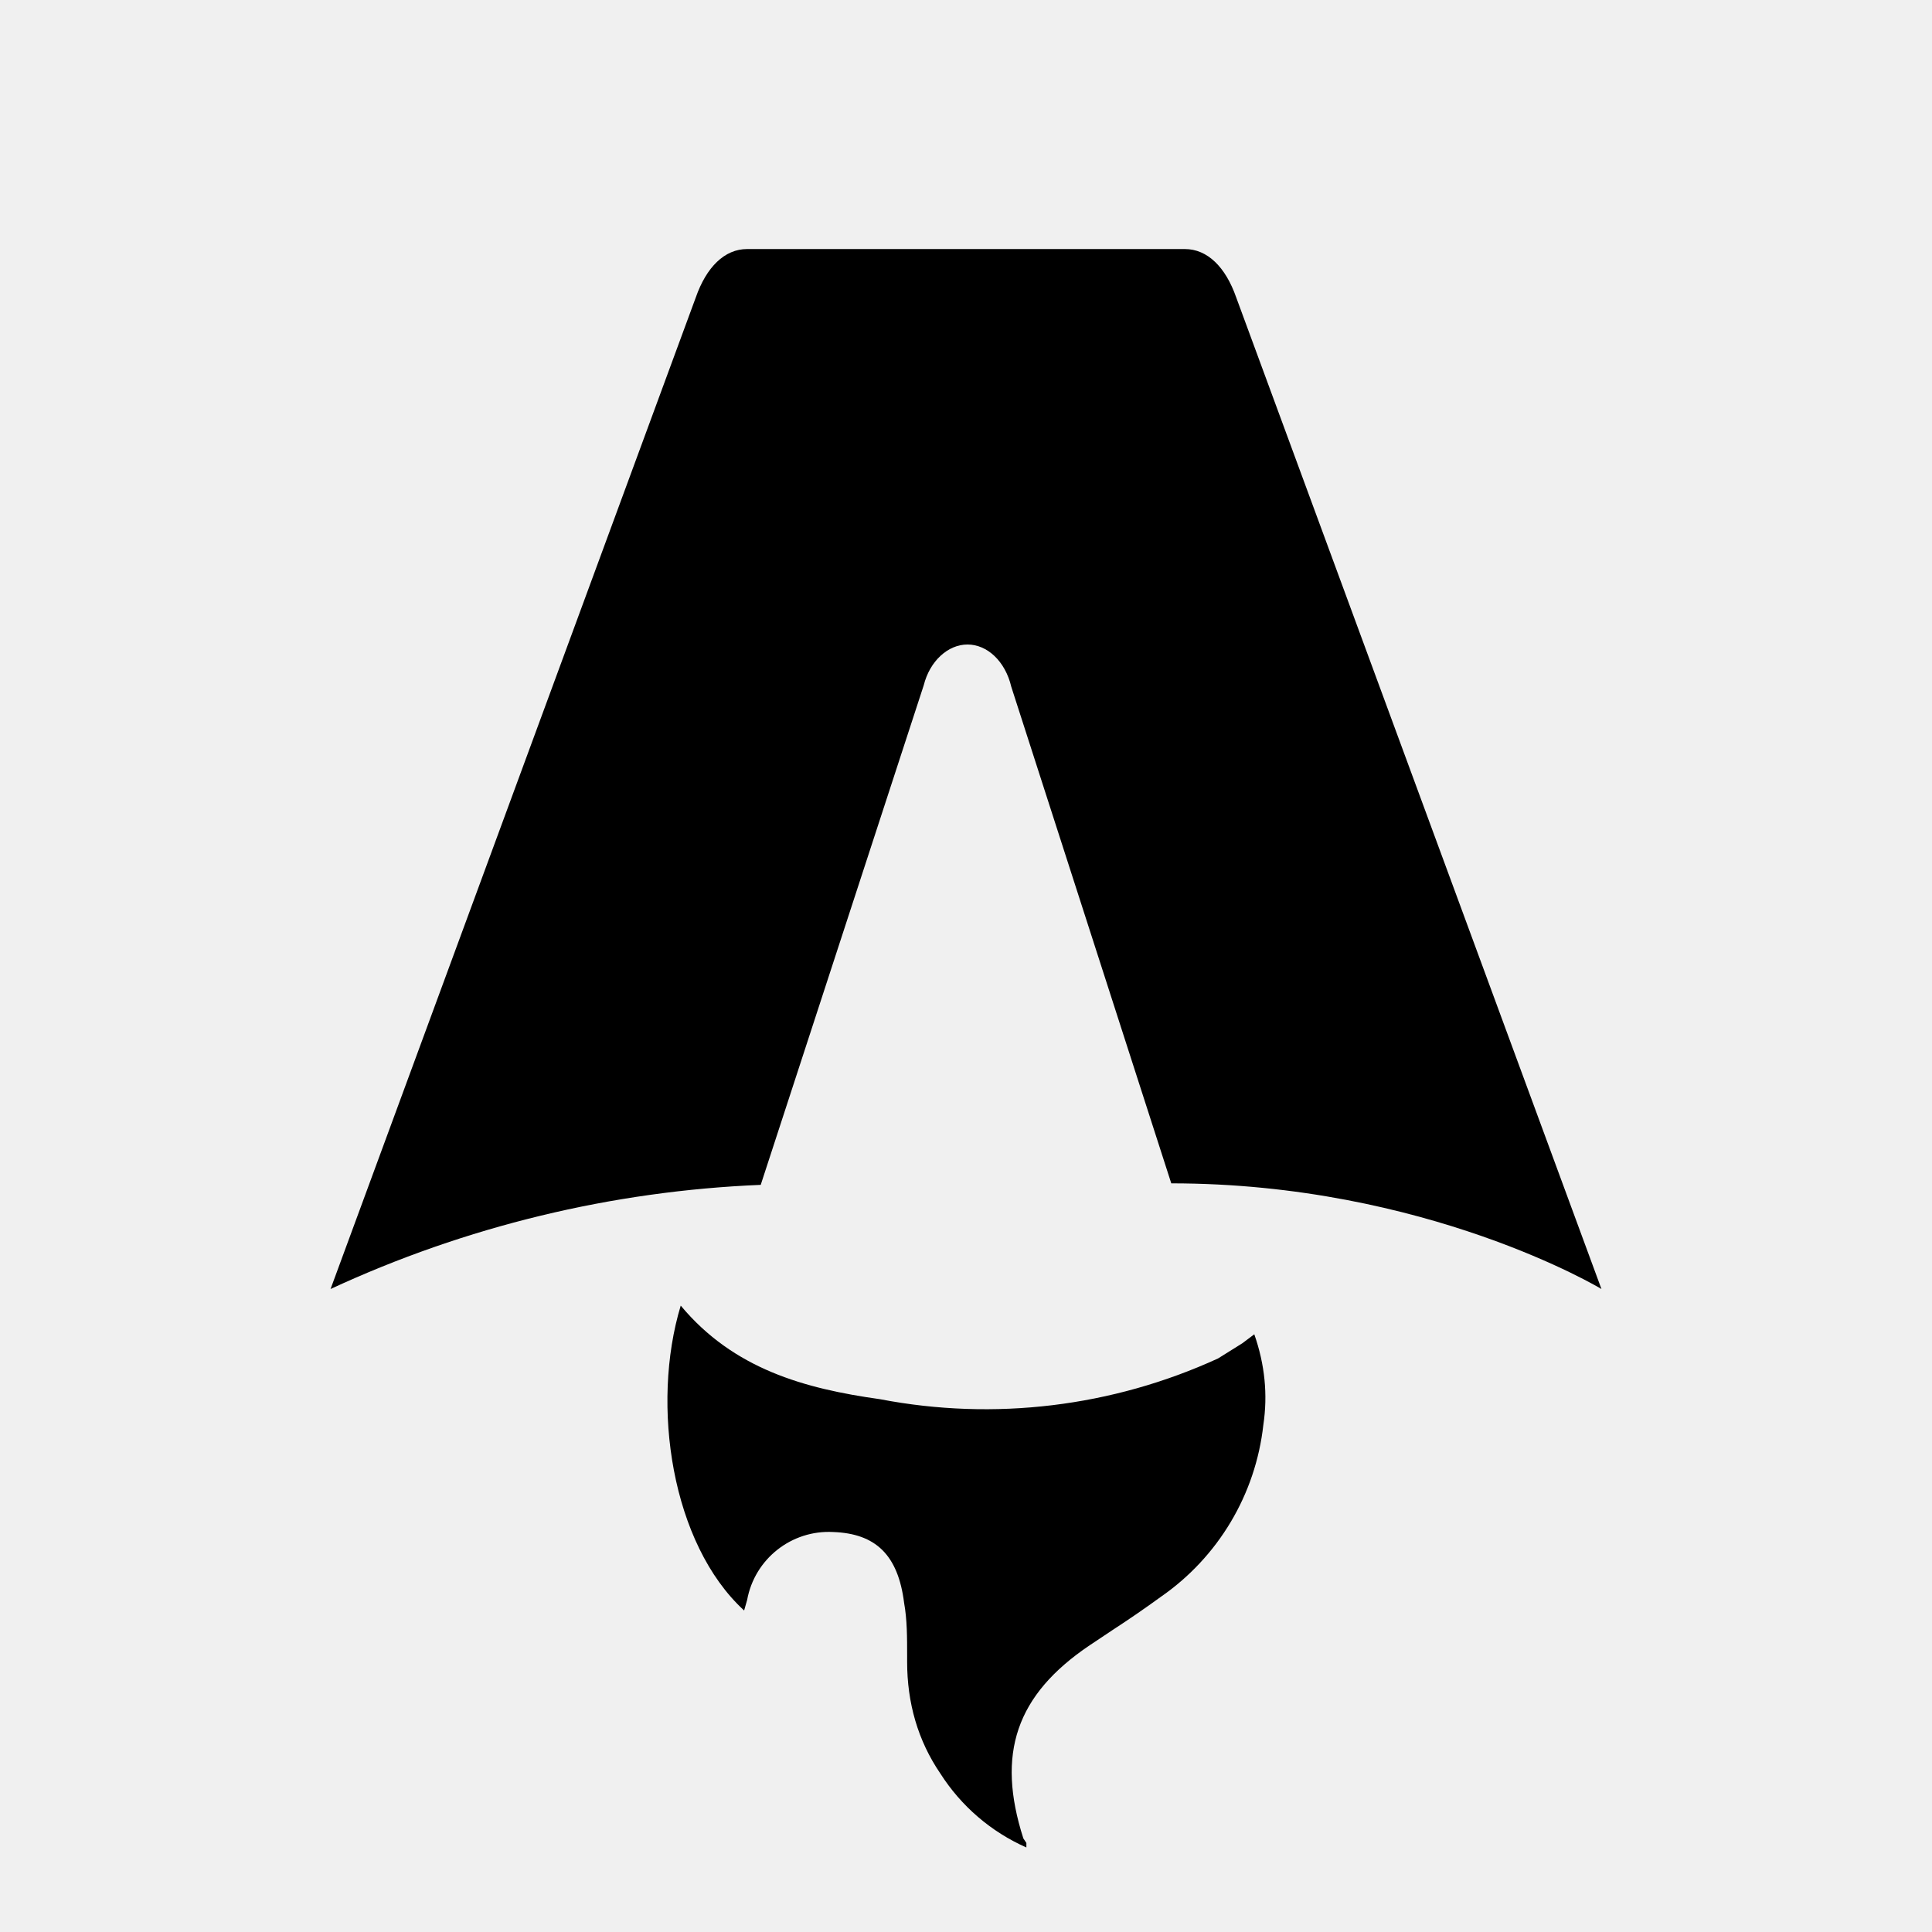
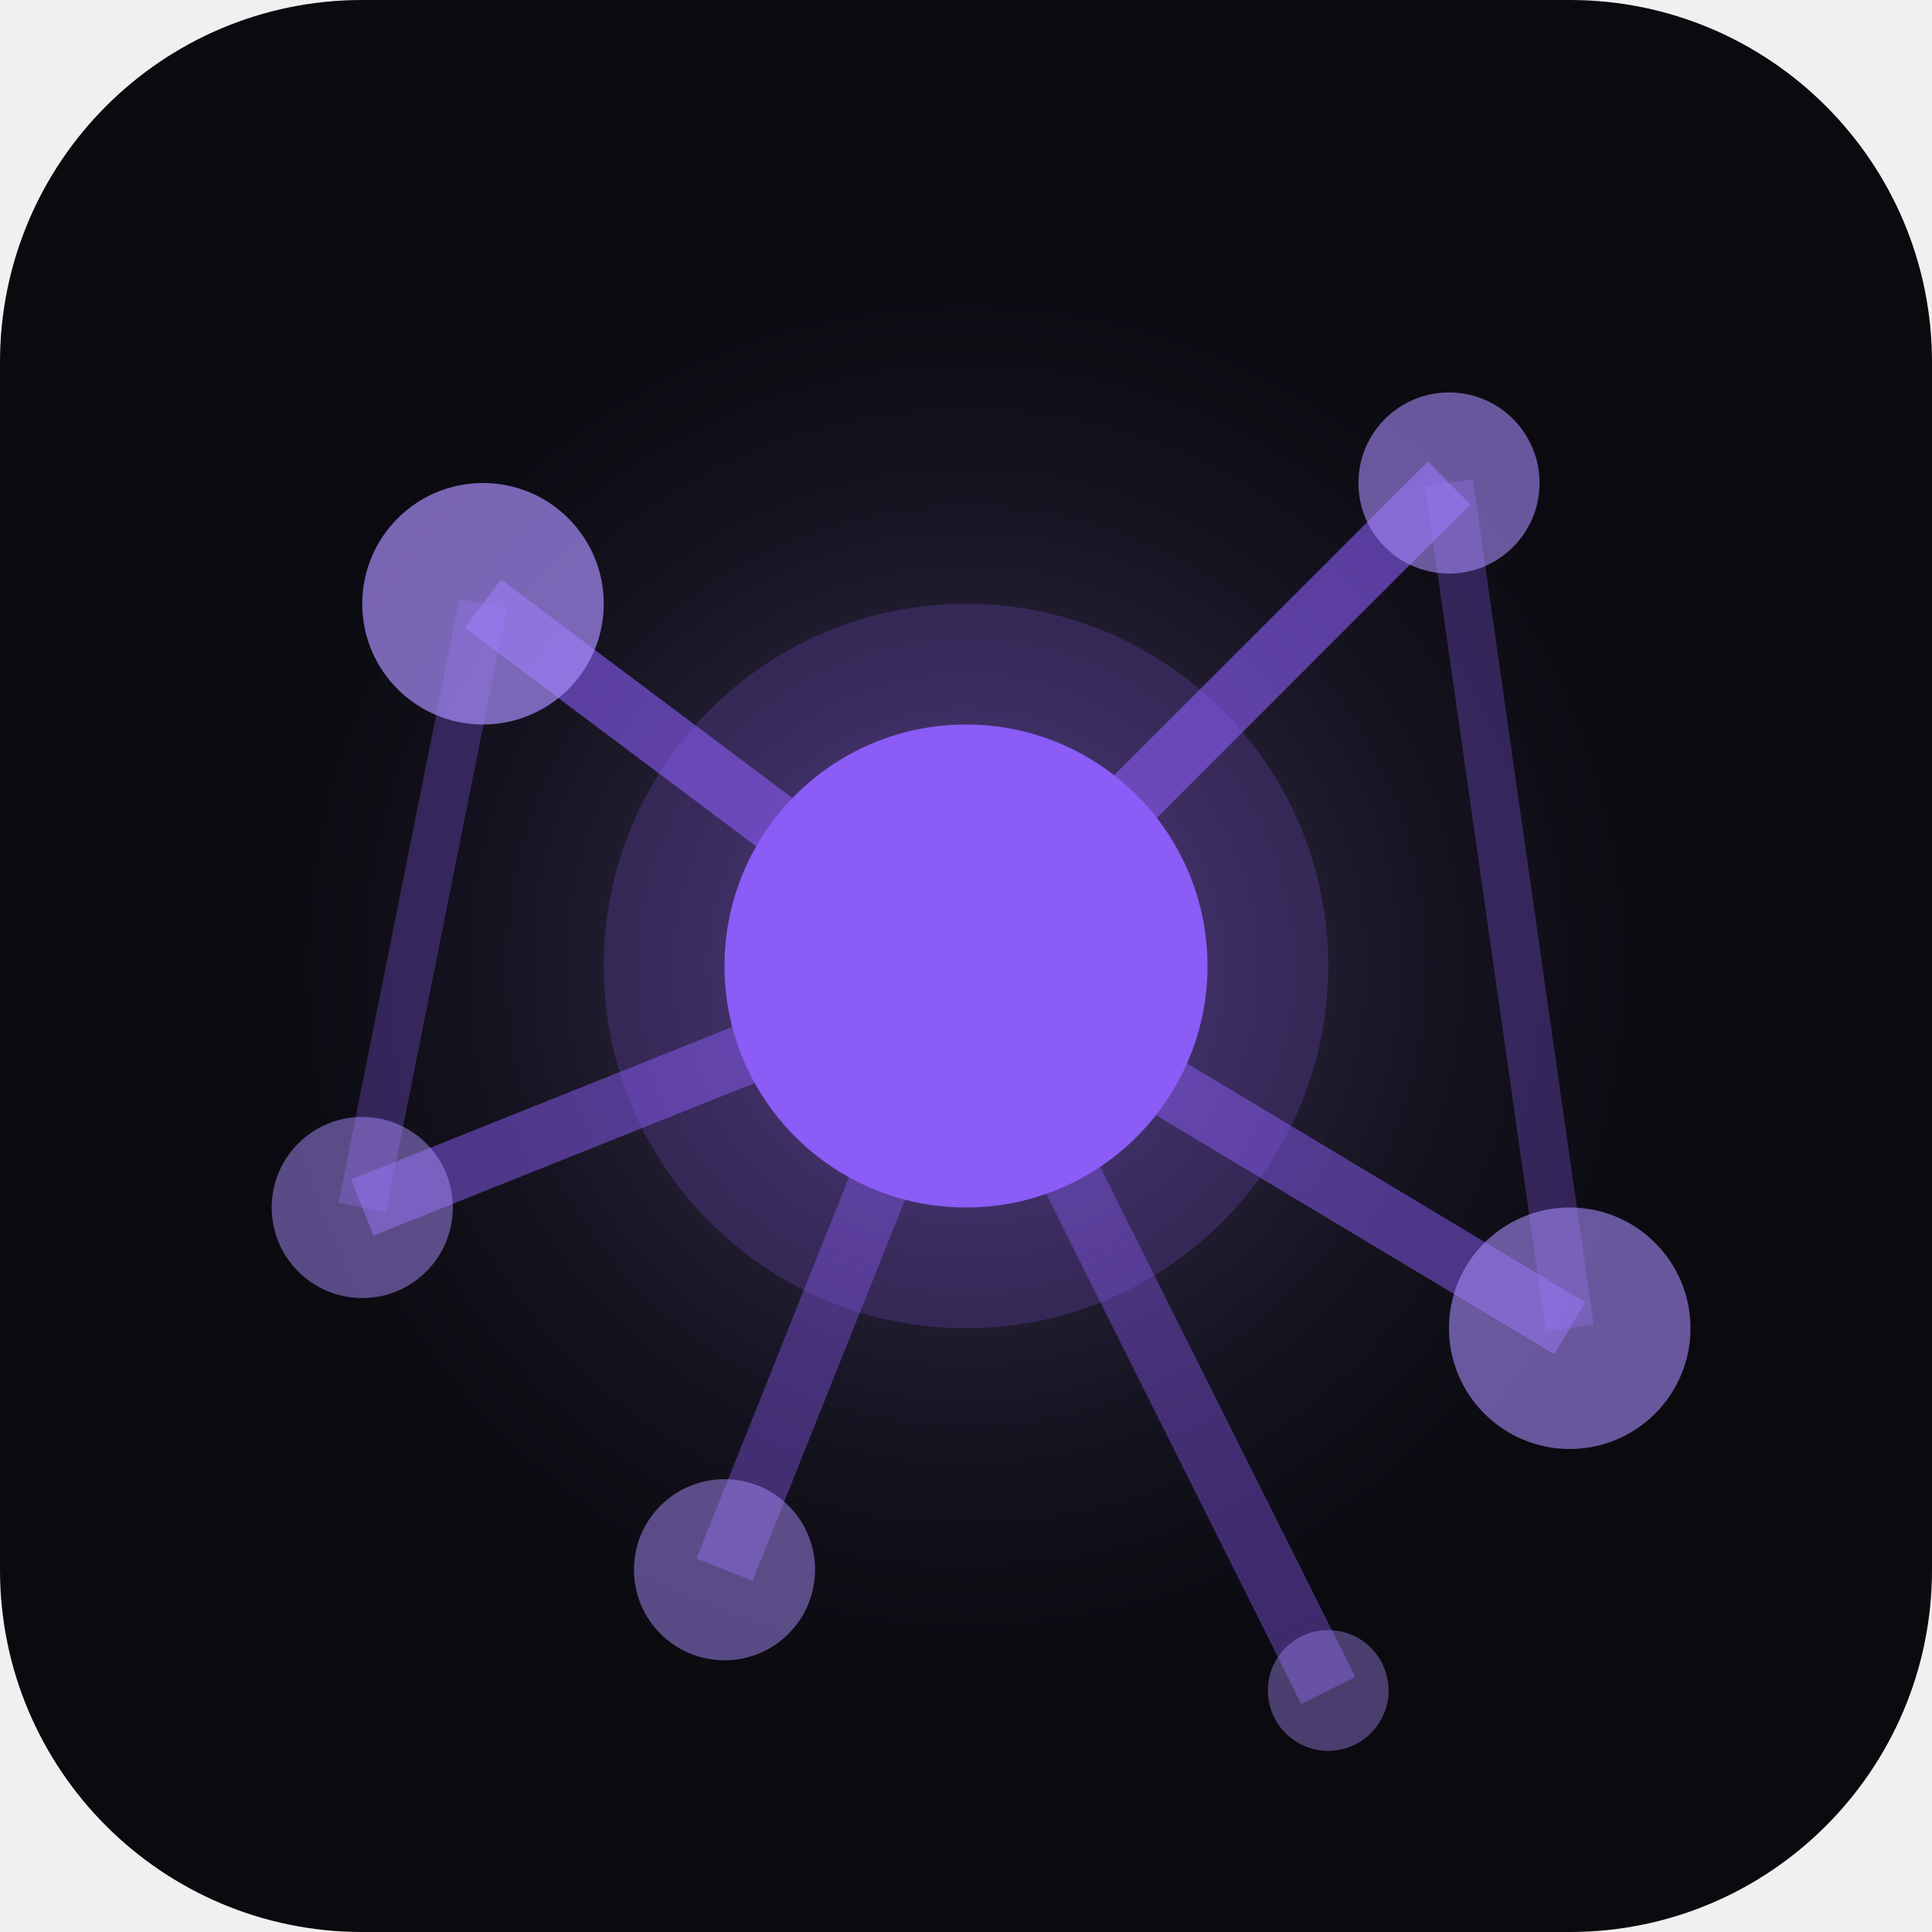
- <svg xmlns="http://www.w3.org/2000/svg" fill="none" viewBox="0 0 128 128">
-   <path d="M50.4 78.5a75.1 75.1 0 0 0-28.5 6.9l24.2-65.7c.7-2 1.9-3.2 3.4-3.2h29c1.5 0 2.7 1.2 3.4 3.2l24.2 65.7s-11.6-7-28.5-7L67 45.5c-.4-1.7-1.6-2.8-2.9-2.8-1.3 0-2.5 1.1-2.9 2.7L50.4 78.5Zm-1.1 28.2Zm-4.2-20.2c-2 6.6-.6 15.8 4.2 20.2a17.5 17.5 0 0 1 .2-.7 5.5 5.5 0 0 1 5.7-4.5c2.8.1 4.3 1.5 4.7 4.7.2 1.1.2 2.3.2 3.5v.4c0 2.7.7 5.2 2.2 7.4a13 13 0 0 0 5.7 4.9v-.3l-.2-.3c-1.8-5.6-.5-9.5 4.4-12.8l1.5-1a73 73 0 0 0 3.2-2.2 16 16 0 0 0 6.8-11.4c.3-2 .1-4-.6-6l-.8.6-1.6 1a37 37 0 0 1-22.4 2.7c-5-.7-9.7-2-13.2-6.2Z" />
-   <style>
-         path { fill: #000; }
-         @media (prefers-color-scheme: dark) {
-             path { fill: #FFF; }
-         }
-     </style>
+ <svg xmlns="http://www.w3.org/2000/svg" viewBox="0 0 32 32">
+   <defs>
+     <radialGradient id="glow" cx="50%" cy="50%" r="50%">
+       <stop offset="0%" stop-color="#a78bfa" stop-opacity="0.4" />
+       <stop offset="100%" stop-color="#0a0a0f" stop-opacity="0" />
+     </radialGradient>
+   </defs>
+   <rect width="32" height="32" fill="#0a0a0f" rx="6" />
+   <circle cx="16" cy="16" r="14" fill="url(#glow)" />
+   <line x1="8" y1="10" x2="16" y2="16" stroke="#8b5cf6" stroke-width="1" stroke-opacity="0.6" />
+   <line x1="24" y1="8" x2="16" y2="16" stroke="#8b5cf6" stroke-width="1" stroke-opacity="0.6" />
+   <line x1="6" y1="20" x2="16" y2="16" stroke="#8b5cf6" stroke-width="1" stroke-opacity="0.5" />
+   <line x1="26" y1="22" x2="16" y2="16" stroke="#8b5cf6" stroke-width="1" stroke-opacity="0.5" />
+   <line x1="12" y1="26" x2="16" y2="16" stroke="#8b5cf6" stroke-width="1" stroke-opacity="0.4" />
+   <line x1="22" y1="28" x2="16" y2="16" stroke="#8b5cf6" stroke-width="1" stroke-opacity="0.4" />
+   <line x1="8" y1="10" x2="6" y2="20" stroke="#8b5cf6" stroke-width="0.8" stroke-opacity="0.3" />
+   <line x1="24" y1="8" x2="26" y2="22" stroke="#8b5cf6" stroke-width="0.8" stroke-opacity="0.3" />
+   <circle cx="8" cy="10" r="2" fill="#a78bfa" opacity="0.7" />
+   <circle cx="24" cy="8" r="1.5" fill="#a78bfa" opacity="0.6" />
+   <circle cx="6" cy="20" r="1.5" fill="#a78bfa" opacity="0.5" />
+   <circle cx="26" cy="22" r="2" fill="#a78bfa" opacity="0.6" />
+   <circle cx="12" cy="26" r="1.5" fill="#a78bfa" opacity="0.5" />
+   <circle cx="22" cy="28" r="1" fill="#a78bfa" opacity="0.4" />
+   <circle cx="16" cy="16" r="4" fill="#8b5cf6" />
+   <circle cx="16" cy="16" r="6" fill="#8b5cf6" opacity="0.2" />
</svg>
